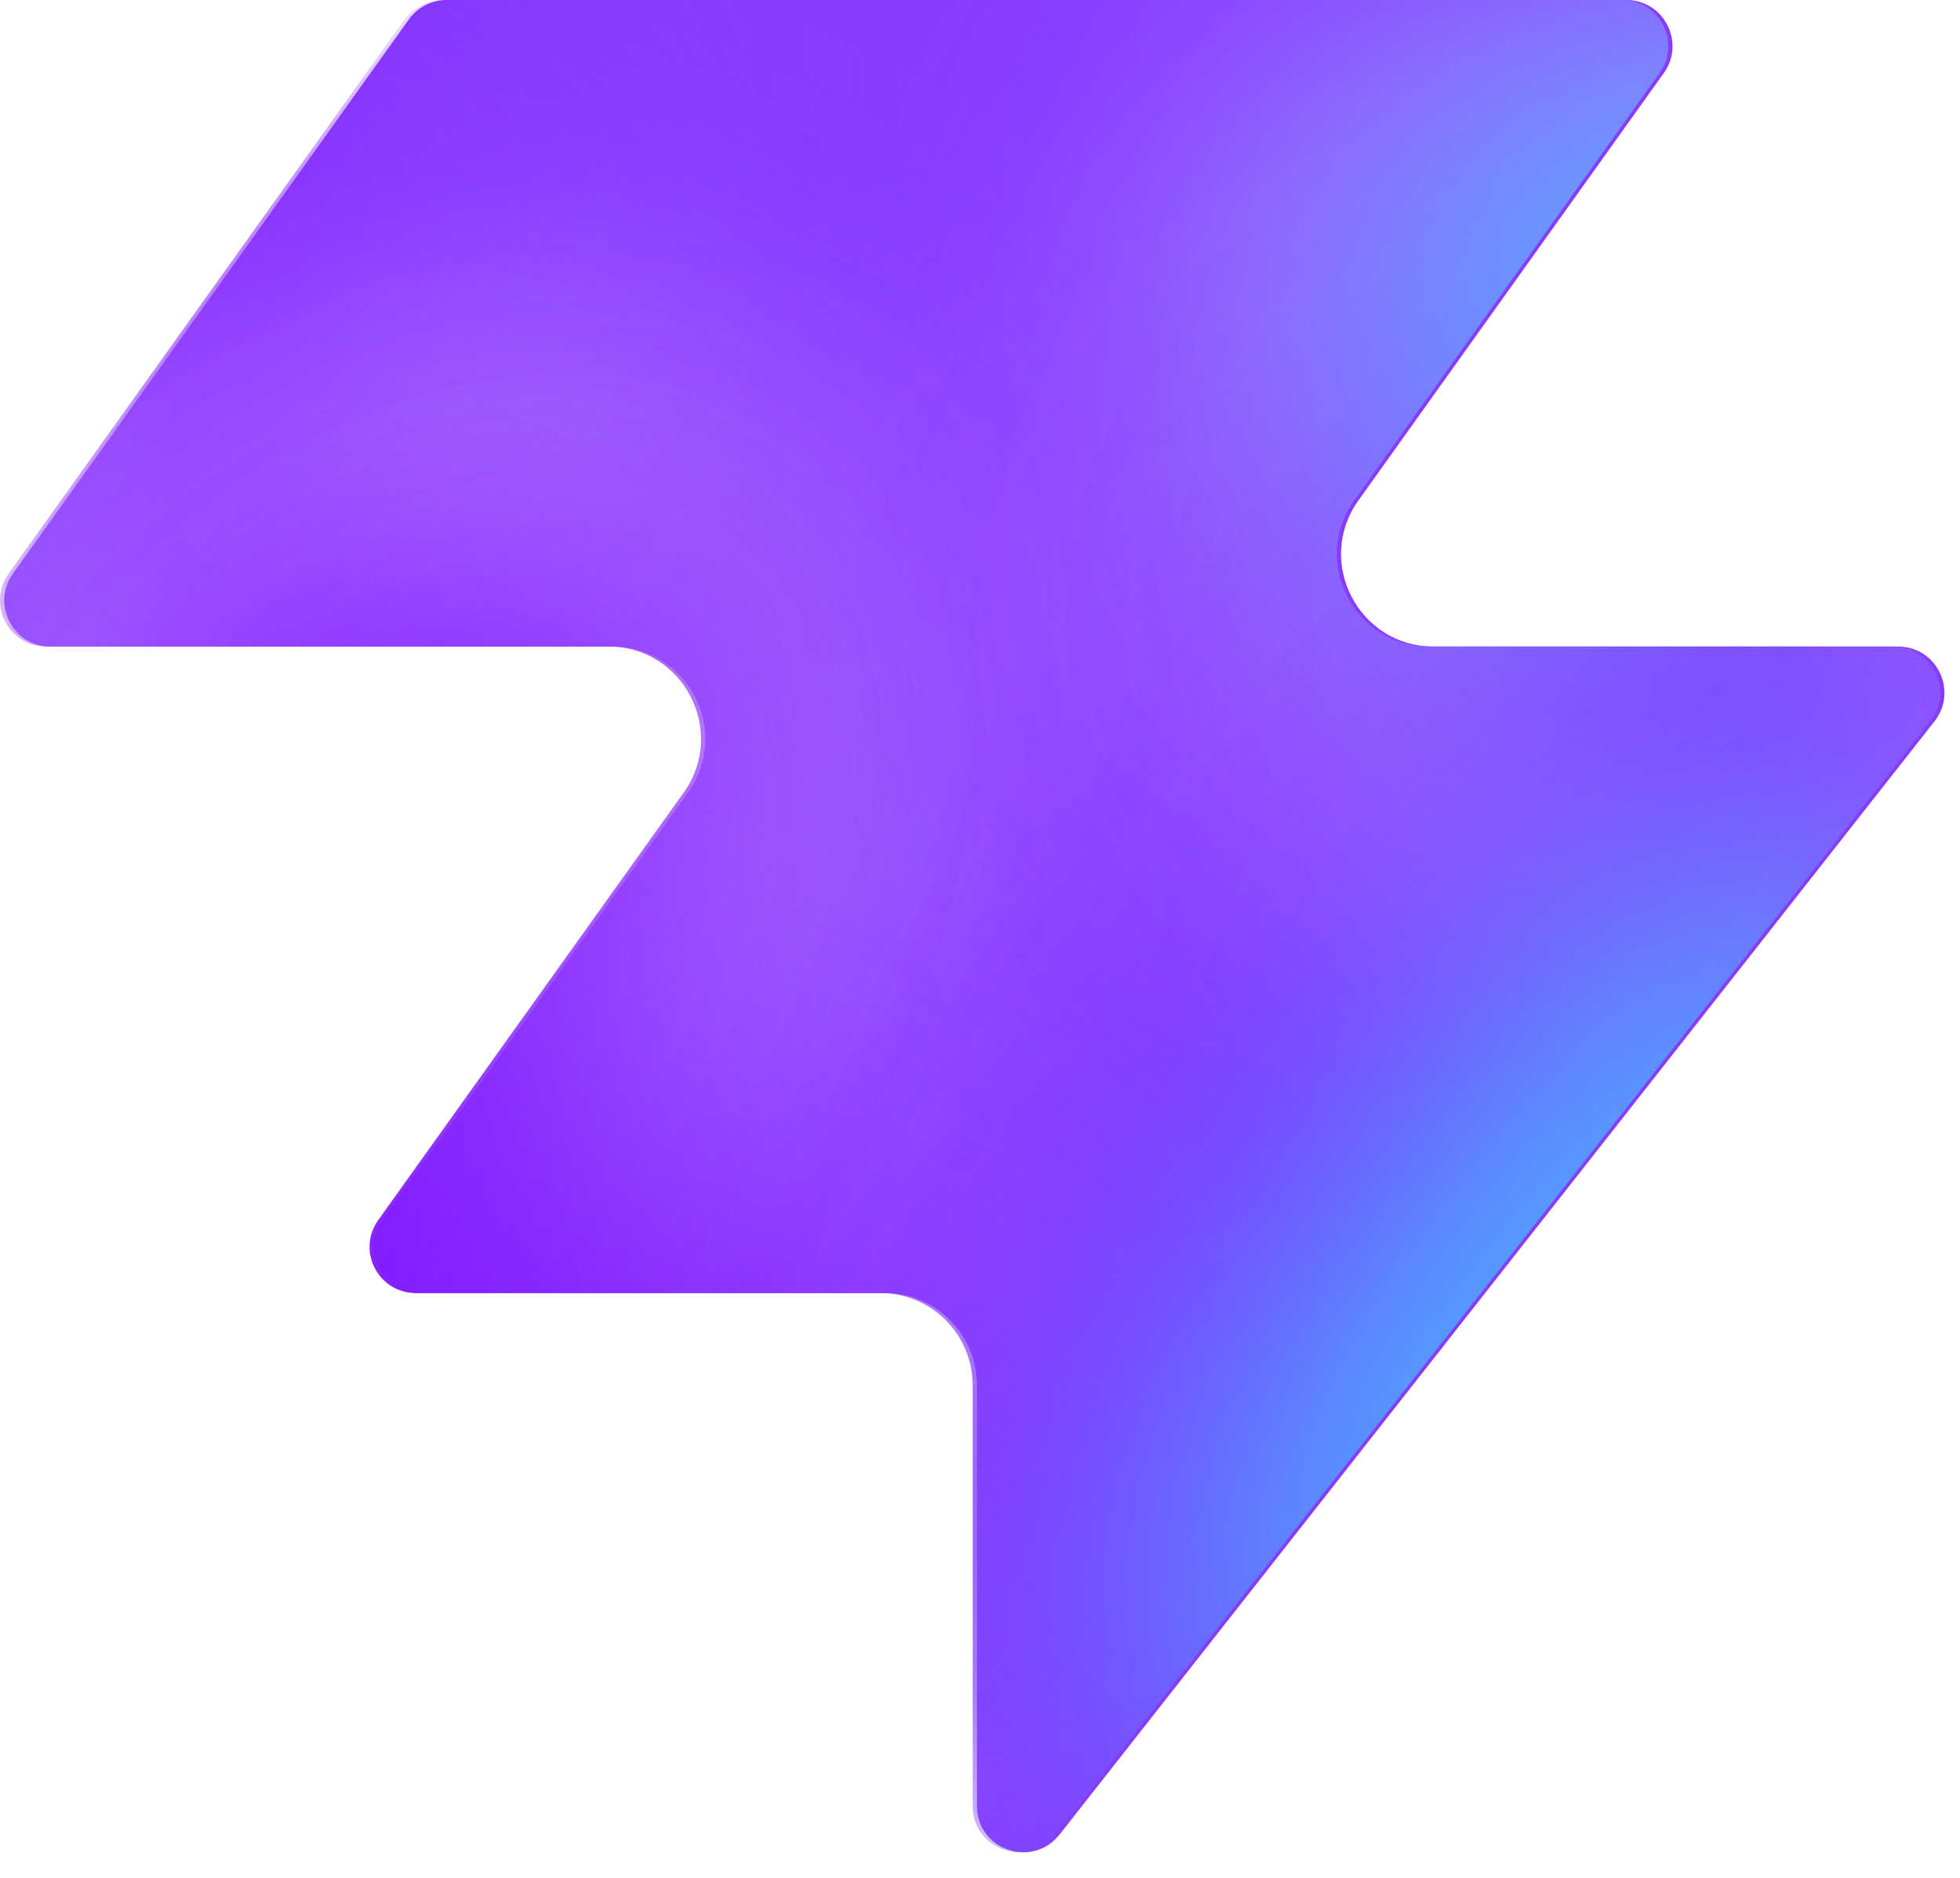
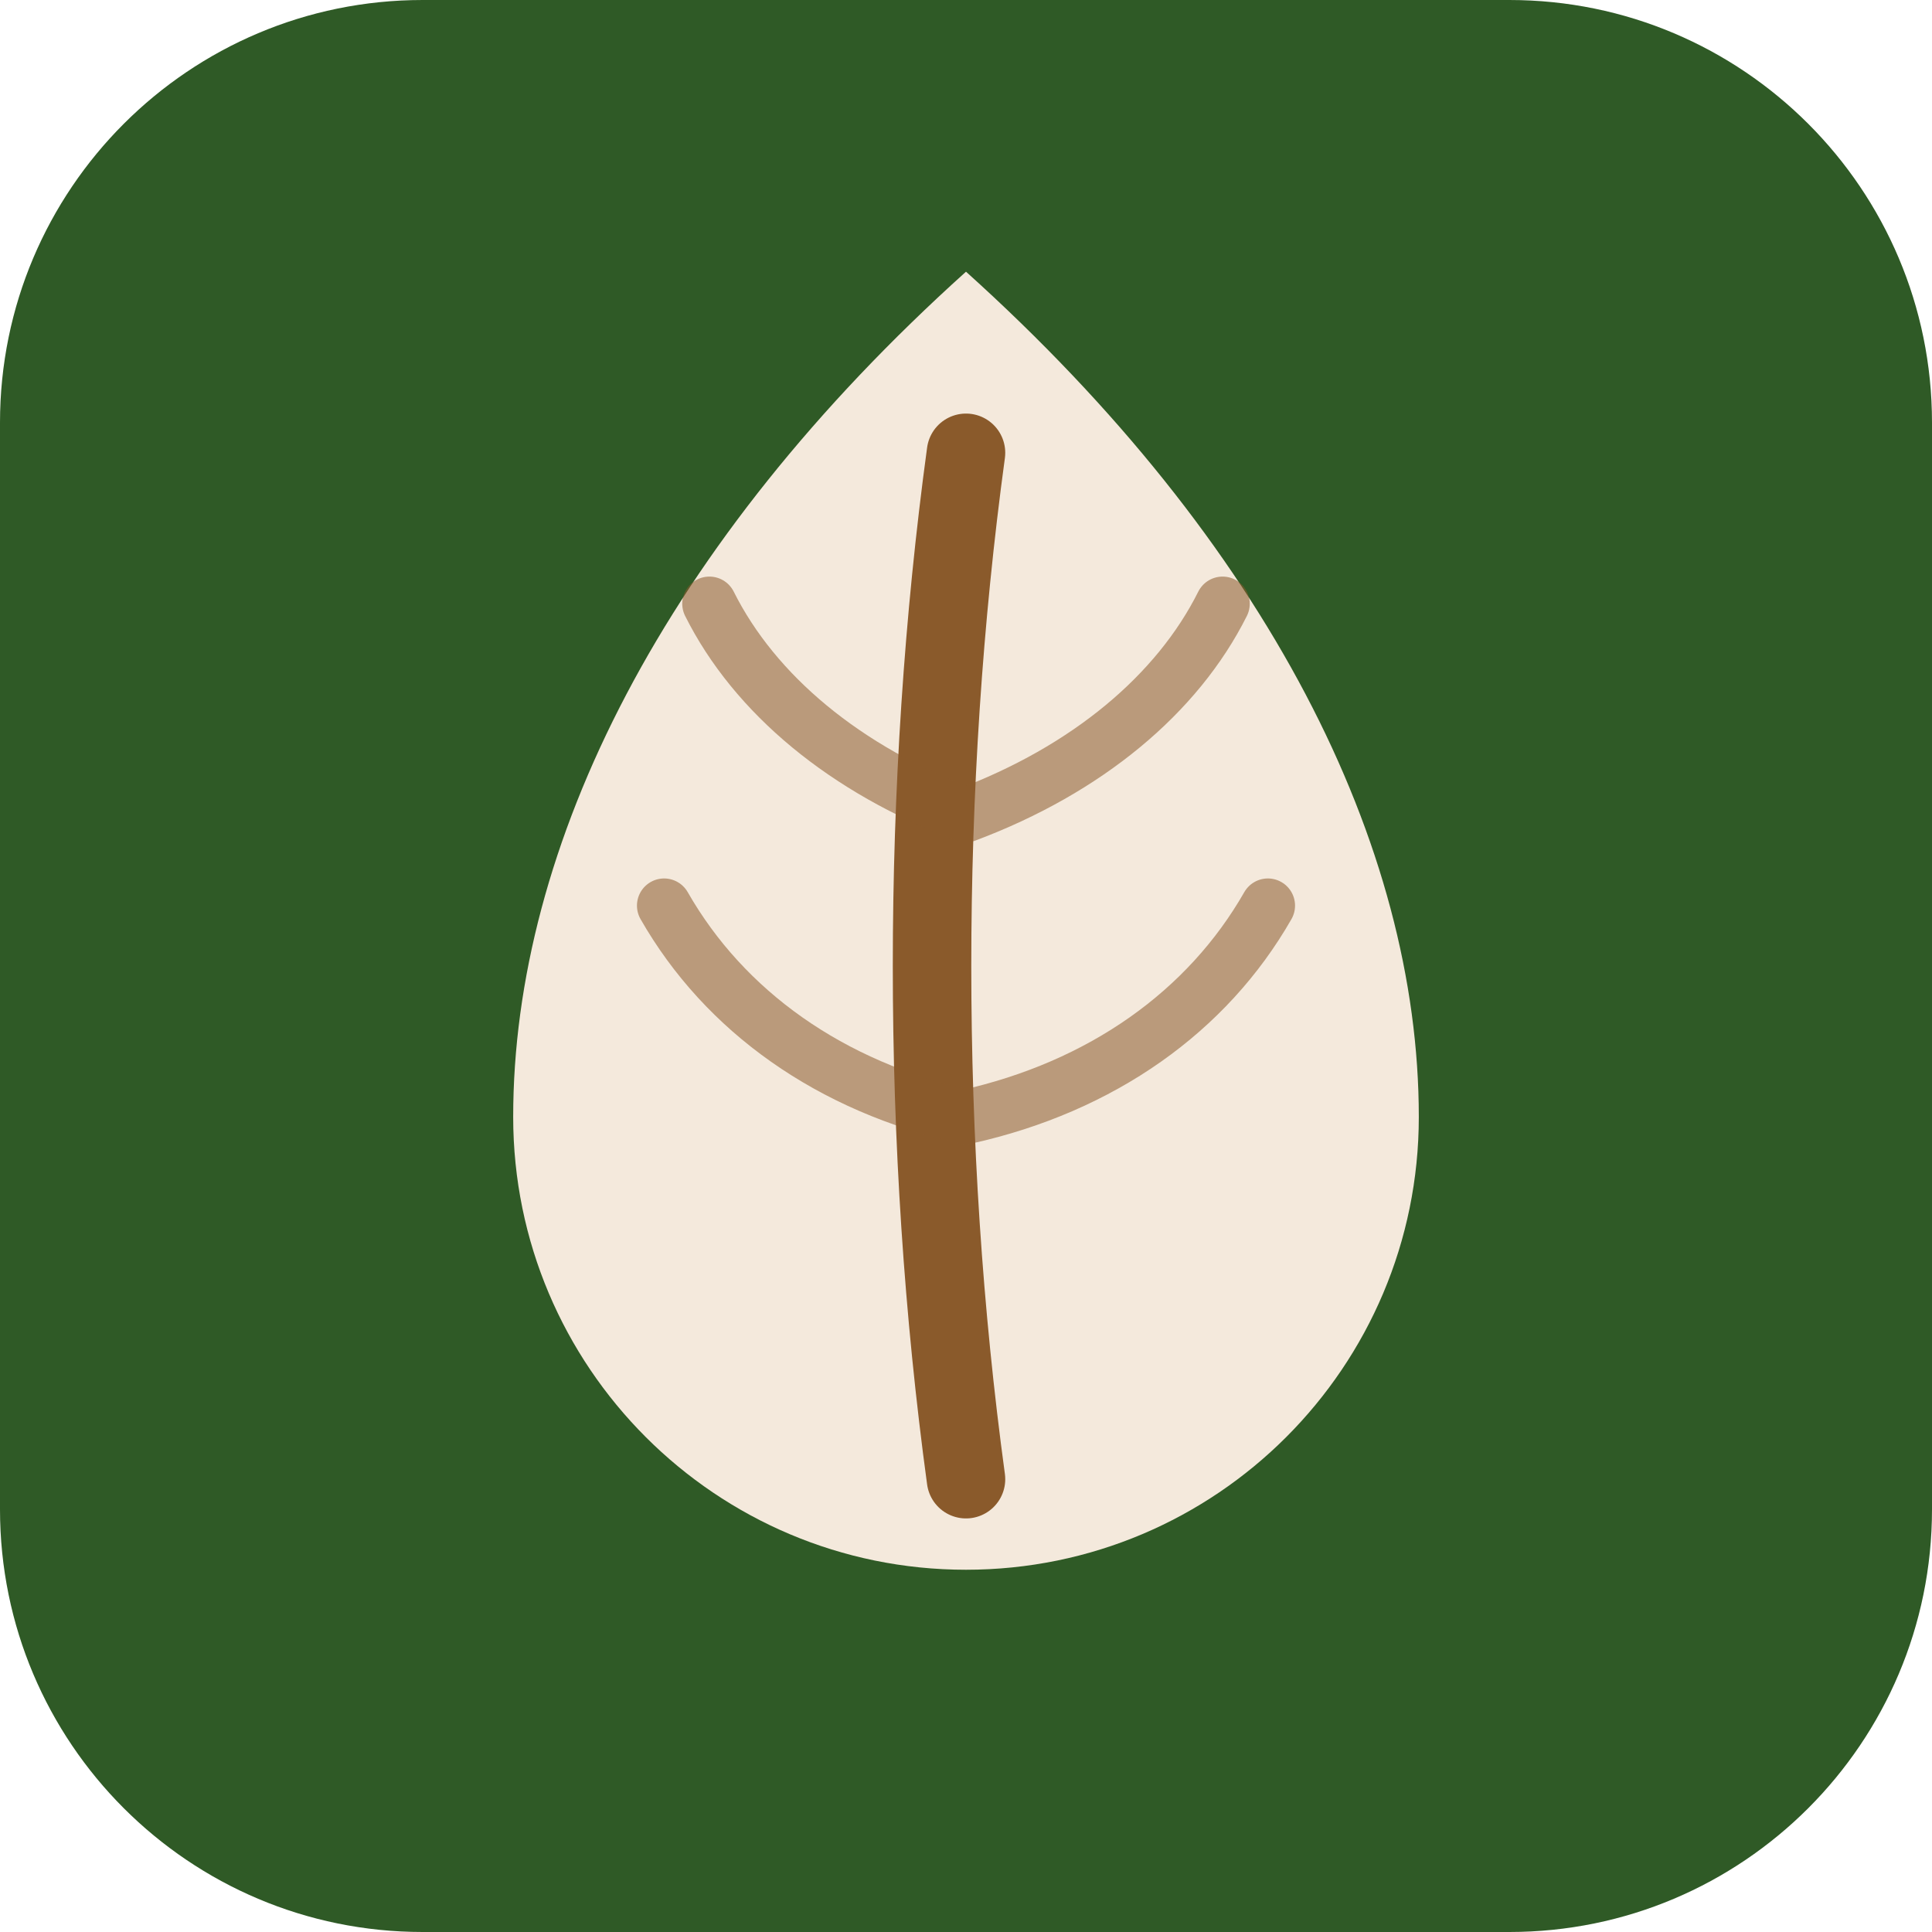
- <svg xmlns="http://www.w3.org/2000/svg" width="48" height="46" fill="none" viewBox="0 0 48 46">
-   <path fill="#863bff" d="M25.946 44.938c-.664.845-2.021.375-2.021-.698V33.937a2.26 2.26 0 0 0-2.262-2.262H10.287c-.92 0-1.456-1.04-.92-1.788l7.48-10.471c1.07-1.497 0-3.578-1.842-3.578H1.237c-.92 0-1.456-1.04-.92-1.788L10.013.474c.214-.297.556-.474.92-.474h28.894c.92 0 1.456 1.04.92 1.788l-7.48 10.471c-1.07 1.498 0 3.579 1.842 3.579h11.377c.943 0 1.473 1.088.89 1.83L25.947 44.94z" style="fill:#863bff;fill:color(display-p3 .525 .23 1);fill-opacity:1" />
-   <mask id="a" width="48" height="46" x="0" y="0" maskUnits="userSpaceOnUse" style="mask-type:alpha">
-     <path fill="#000" d="M25.842 44.938c-.664.844-2.021.375-2.021-.698V33.937a2.26 2.26 0 0 0-2.262-2.262H10.183c-.92 0-1.456-1.04-.92-1.788l7.48-10.471c1.07-1.498 0-3.579-1.842-3.579H1.133c-.92 0-1.456-1.04-.92-1.787L9.91.473c.214-.297.556-.474.92-.474h28.894c.92 0 1.456 1.04.92 1.788l-7.48 10.471c-1.07 1.498 0 3.578 1.842 3.578h11.377c.943 0 1.473 1.088.89 1.832L25.843 44.94z" style="fill:#000;fill-opacity:1" />
-   </mask>
-   <g mask="url(#a)">
-     <g filter="url(#b)">
-       <ellipse cx="5.508" cy="14.704" fill="#ede6ff" rx="5.508" ry="14.704" style="fill:#ede6ff;fill:color(display-p3 .927 .903 1);fill-opacity:1" transform="matrix(.00324 1 1 -.00324 -4.47 31.516)" />
-     </g>
-     <g filter="url(#c)">
-       <ellipse cx="10.399" cy="29.851" fill="#ede6ff" rx="10.399" ry="29.851" style="fill:#ede6ff;fill:color(display-p3 .927 .903 1);fill-opacity:1" transform="matrix(.00324 1 1 -.00324 -39.328 7.883)" />
-     </g>
-     <g filter="url(#d)">
-       <ellipse cx="5.508" cy="30.487" fill="#7e14ff" rx="5.508" ry="30.487" style="fill:#7e14ff;fill:color(display-p3 .492 .077 1);fill-opacity:1" transform="rotate(89.814 -25.913 -14.639)scale(1 -1)" />
-     </g>
-     <g filter="url(#e)">
-       <ellipse cx="5.508" cy="30.599" fill="#7e14ff" rx="5.508" ry="30.599" style="fill:#7e14ff;fill:color(display-p3 .492 .077 1);fill-opacity:1" transform="rotate(89.814 -32.644 -3.334)scale(1 -1)" />
-     </g>
-     <g filter="url(#f)">
-       <ellipse cx="5.508" cy="30.599" fill="#7e14ff" rx="5.508" ry="30.599" style="fill:#7e14ff;fill:color(display-p3 .492 .077 1);fill-opacity:1" transform="matrix(.00324 1 1 -.00324 -34.34 30.47)" />
-     </g>
-     <g filter="url(#g)">
-       <ellipse cx="14.072" cy="22.078" fill="#ede6ff" rx="14.072" ry="22.078" style="fill:#ede6ff;fill:color(display-p3 .927 .903 1);fill-opacity:1" transform="rotate(93.35 24.506 48.493)scale(-1 1)" />
-     </g>
-     <g filter="url(#h)">
-       <ellipse cx="3.47" cy="21.501" fill="#7e14ff" rx="3.47" ry="21.501" style="fill:#7e14ff;fill:color(display-p3 .492 .077 1);fill-opacity:1" transform="rotate(89.009 28.708 47.59)scale(-1 1)" />
-     </g>
-     <g filter="url(#i)">
-       <ellipse cx="3.47" cy="21.501" fill="#7e14ff" rx="3.47" ry="21.501" style="fill:#7e14ff;fill:color(display-p3 .492 .077 1);fill-opacity:1" transform="rotate(89.009 28.708 47.59)scale(-1 1)" />
-     </g>
-     <g filter="url(#j)">
-       <ellipse cx=".387" cy="8.972" fill="#7e14ff" rx="4.407" ry="29.108" style="fill:#7e14ff;fill:color(display-p3 .492 .077 1);fill-opacity:1" transform="rotate(39.51 .387 8.972)" />
-     </g>
-     <g filter="url(#k)">
-       <ellipse cx="47.523" cy="-6.092" fill="#7e14ff" rx="4.407" ry="29.108" style="fill:#7e14ff;fill:color(display-p3 .492 .077 1);fill-opacity:1" transform="rotate(37.892 47.523 -6.092)" />
-     </g>
-     <g filter="url(#l)">
-       <ellipse cx="41.412" cy="6.333" fill="#47bfff" rx="5.971" ry="9.665" style="fill:#47bfff;fill:color(display-p3 .28 .748 1);fill-opacity:1" transform="rotate(37.892 41.412 6.333)" />
-     </g>
-     <g filter="url(#m)">
-       <ellipse cx="-1.879" cy="38.332" fill="#7e14ff" rx="4.407" ry="29.108" style="fill:#7e14ff;fill:color(display-p3 .492 .077 1);fill-opacity:1" transform="rotate(37.892 -1.88 38.332)" />
-     </g>
-     <g filter="url(#n)">
-       <ellipse cx="-1.879" cy="38.332" fill="#7e14ff" rx="4.407" ry="29.108" style="fill:#7e14ff;fill:color(display-p3 .492 .077 1);fill-opacity:1" transform="rotate(37.892 -1.88 38.332)" />
-     </g>
-     <g filter="url(#o)">
-       <ellipse cx="35.651" cy="29.907" fill="#7e14ff" rx="4.407" ry="29.108" style="fill:#7e14ff;fill:color(display-p3 .492 .077 1);fill-opacity:1" transform="rotate(37.892 35.651 29.907)" />
-     </g>
-     <g filter="url(#p)">
-       <ellipse cx="38.418" cy="32.4" fill="#47bfff" rx="5.971" ry="15.297" style="fill:#47bfff;fill:color(display-p3 .28 .748 1);fill-opacity:1" transform="rotate(37.892 38.418 32.4)" />
-     </g>
-   </g>
-   <defs>
-     <filter id="b" width="60.045" height="41.654" x="-19.77" y="16.149" color-interpolation-filters="sRGB" filterUnits="userSpaceOnUse">
-       <feFlood flood-opacity="0" result="BackgroundImageFix" />
-       <feBlend in="SourceGraphic" in2="BackgroundImageFix" result="shape" />
-       <feGaussianBlur result="effect1_foregroundBlur_2002_17158" stdDeviation="7.659" />
-     </filter>
-     <filter id="c" width="90.34" height="51.437" x="-54.613" y="-7.533" color-interpolation-filters="sRGB" filterUnits="userSpaceOnUse">
-       <feFlood flood-opacity="0" result="BackgroundImageFix" />
-       <feBlend in="SourceGraphic" in2="BackgroundImageFix" result="shape" />
-       <feGaussianBlur result="effect1_foregroundBlur_2002_17158" stdDeviation="7.659" />
-     </filter>
-     <filter id="d" width="79.355" height="29.4" x="-49.64" y="2.03" color-interpolation-filters="sRGB" filterUnits="userSpaceOnUse">
-       <feFlood flood-opacity="0" result="BackgroundImageFix" />
-       <feBlend in="SourceGraphic" in2="BackgroundImageFix" result="shape" />
-       <feGaussianBlur result="effect1_foregroundBlur_2002_17158" stdDeviation="4.596" />
-     </filter>
-     <filter id="e" width="79.579" height="29.4" x="-45.045" y="20.029" color-interpolation-filters="sRGB" filterUnits="userSpaceOnUse">
-       <feFlood flood-opacity="0" result="BackgroundImageFix" />
-       <feBlend in="SourceGraphic" in2="BackgroundImageFix" result="shape" />
-       <feGaussianBlur result="effect1_foregroundBlur_2002_17158" stdDeviation="4.596" />
-     </filter>
-     <filter id="f" width="79.579" height="29.4" x="-43.513" y="21.178" color-interpolation-filters="sRGB" filterUnits="userSpaceOnUse">
-       <feFlood flood-opacity="0" result="BackgroundImageFix" />
-       <feBlend in="SourceGraphic" in2="BackgroundImageFix" result="shape" />
-       <feGaussianBlur result="effect1_foregroundBlur_2002_17158" stdDeviation="4.596" />
-     </filter>
-     <filter id="g" width="74.749" height="58.852" x="15.756" y="-17.901" color-interpolation-filters="sRGB" filterUnits="userSpaceOnUse">
-       <feFlood flood-opacity="0" result="BackgroundImageFix" />
-       <feBlend in="SourceGraphic" in2="BackgroundImageFix" result="shape" />
-       <feGaussianBlur result="effect1_foregroundBlur_2002_17158" stdDeviation="7.659" />
-     </filter>
-     <filter id="h" width="61.377" height="25.362" x="23.548" y="2.284" color-interpolation-filters="sRGB" filterUnits="userSpaceOnUse">
-       <feFlood flood-opacity="0" result="BackgroundImageFix" />
-       <feBlend in="SourceGraphic" in2="BackgroundImageFix" result="shape" />
-       <feGaussianBlur result="effect1_foregroundBlur_2002_17158" stdDeviation="4.596" />
-     </filter>
-     <filter id="i" width="61.377" height="25.362" x="23.548" y="2.284" color-interpolation-filters="sRGB" filterUnits="userSpaceOnUse">
-       <feFlood flood-opacity="0" result="BackgroundImageFix" />
-       <feBlend in="SourceGraphic" in2="BackgroundImageFix" result="shape" />
-       <feGaussianBlur result="effect1_foregroundBlur_2002_17158" stdDeviation="4.596" />
-     </filter>
-     <filter id="j" width="56.045" height="63.649" x="-27.636" y="-22.853" color-interpolation-filters="sRGB" filterUnits="userSpaceOnUse">
-       <feFlood flood-opacity="0" result="BackgroundImageFix" />
-       <feBlend in="SourceGraphic" in2="BackgroundImageFix" result="shape" />
-       <feGaussianBlur result="effect1_foregroundBlur_2002_17158" stdDeviation="4.596" />
-     </filter>
-     <filter id="k" width="54.814" height="64.646" x="20.116" y="-38.415" color-interpolation-filters="sRGB" filterUnits="userSpaceOnUse">
-       <feFlood flood-opacity="0" result="BackgroundImageFix" />
-       <feBlend in="SourceGraphic" in2="BackgroundImageFix" result="shape" />
-       <feGaussianBlur result="effect1_foregroundBlur_2002_17158" stdDeviation="4.596" />
-     </filter>
-     <filter id="l" width="33.541" height="35.313" x="24.641" y="-11.323" color-interpolation-filters="sRGB" filterUnits="userSpaceOnUse">
-       <feFlood flood-opacity="0" result="BackgroundImageFix" />
-       <feBlend in="SourceGraphic" in2="BackgroundImageFix" result="shape" />
-       <feGaussianBlur result="effect1_foregroundBlur_2002_17158" stdDeviation="4.596" />
-     </filter>
-     <filter id="m" width="54.814" height="64.646" x="-29.286" y="6.009" color-interpolation-filters="sRGB" filterUnits="userSpaceOnUse">
-       <feFlood flood-opacity="0" result="BackgroundImageFix" />
-       <feBlend in="SourceGraphic" in2="BackgroundImageFix" result="shape" />
-       <feGaussianBlur result="effect1_foregroundBlur_2002_17158" stdDeviation="4.596" />
-     </filter>
-     <filter id="n" width="54.814" height="64.646" x="-29.286" y="6.009" color-interpolation-filters="sRGB" filterUnits="userSpaceOnUse">
-       <feFlood flood-opacity="0" result="BackgroundImageFix" />
-       <feBlend in="SourceGraphic" in2="BackgroundImageFix" result="shape" />
-       <feGaussianBlur result="effect1_foregroundBlur_2002_17158" stdDeviation="4.596" />
-     </filter>
-     <filter id="o" width="54.814" height="64.646" x="8.244" y="-2.416" color-interpolation-filters="sRGB" filterUnits="userSpaceOnUse">
-       <feFlood flood-opacity="0" result="BackgroundImageFix" />
-       <feBlend in="SourceGraphic" in2="BackgroundImageFix" result="shape" />
-       <feGaussianBlur result="effect1_foregroundBlur_2002_17158" stdDeviation="4.596" />
-     </filter>
-     <filter id="p" width="39.409" height="43.623" x="18.713" y="10.588" color-interpolation-filters="sRGB" filterUnits="userSpaceOnUse">
-       <feFlood flood-opacity="0" result="BackgroundImageFix" />
-       <feBlend in="SourceGraphic" in2="BackgroundImageFix" result="shape" />
-       <feGaussianBlur result="effect1_foregroundBlur_2002_17158" stdDeviation="4.596" />
-     </filter>
-   </defs>
+ <svg xmlns="http://www.w3.org/2000/svg" viewBox="0 0 64 64">
+   <rect width="64" height="64" rx="14" fill="#2f5a26" />
+   <path d="M32 9c-10 9-15 19-15 28a15 15 0 0 0 30 0c0-9-5-19-15-28z" fill="#f4e9dc" />
+   <path d="M32 15c-1.5 11-1.5 23 0 34" stroke="#8a5a2b" stroke-width="2.6" stroke-linecap="round" fill="none" />
+   <path d="M32 27c-4-1.5-7-4-8.5-7M32 37c-4.5-1-8-3.5-10-7M32 27c4-1.5 7-4 8.5-7M32 37c4.5-1 8-3.5 10-7" stroke="#8a5a2b" stroke-width="1.8" stroke-linecap="round" fill="none" opacity=".55" />
</svg>
